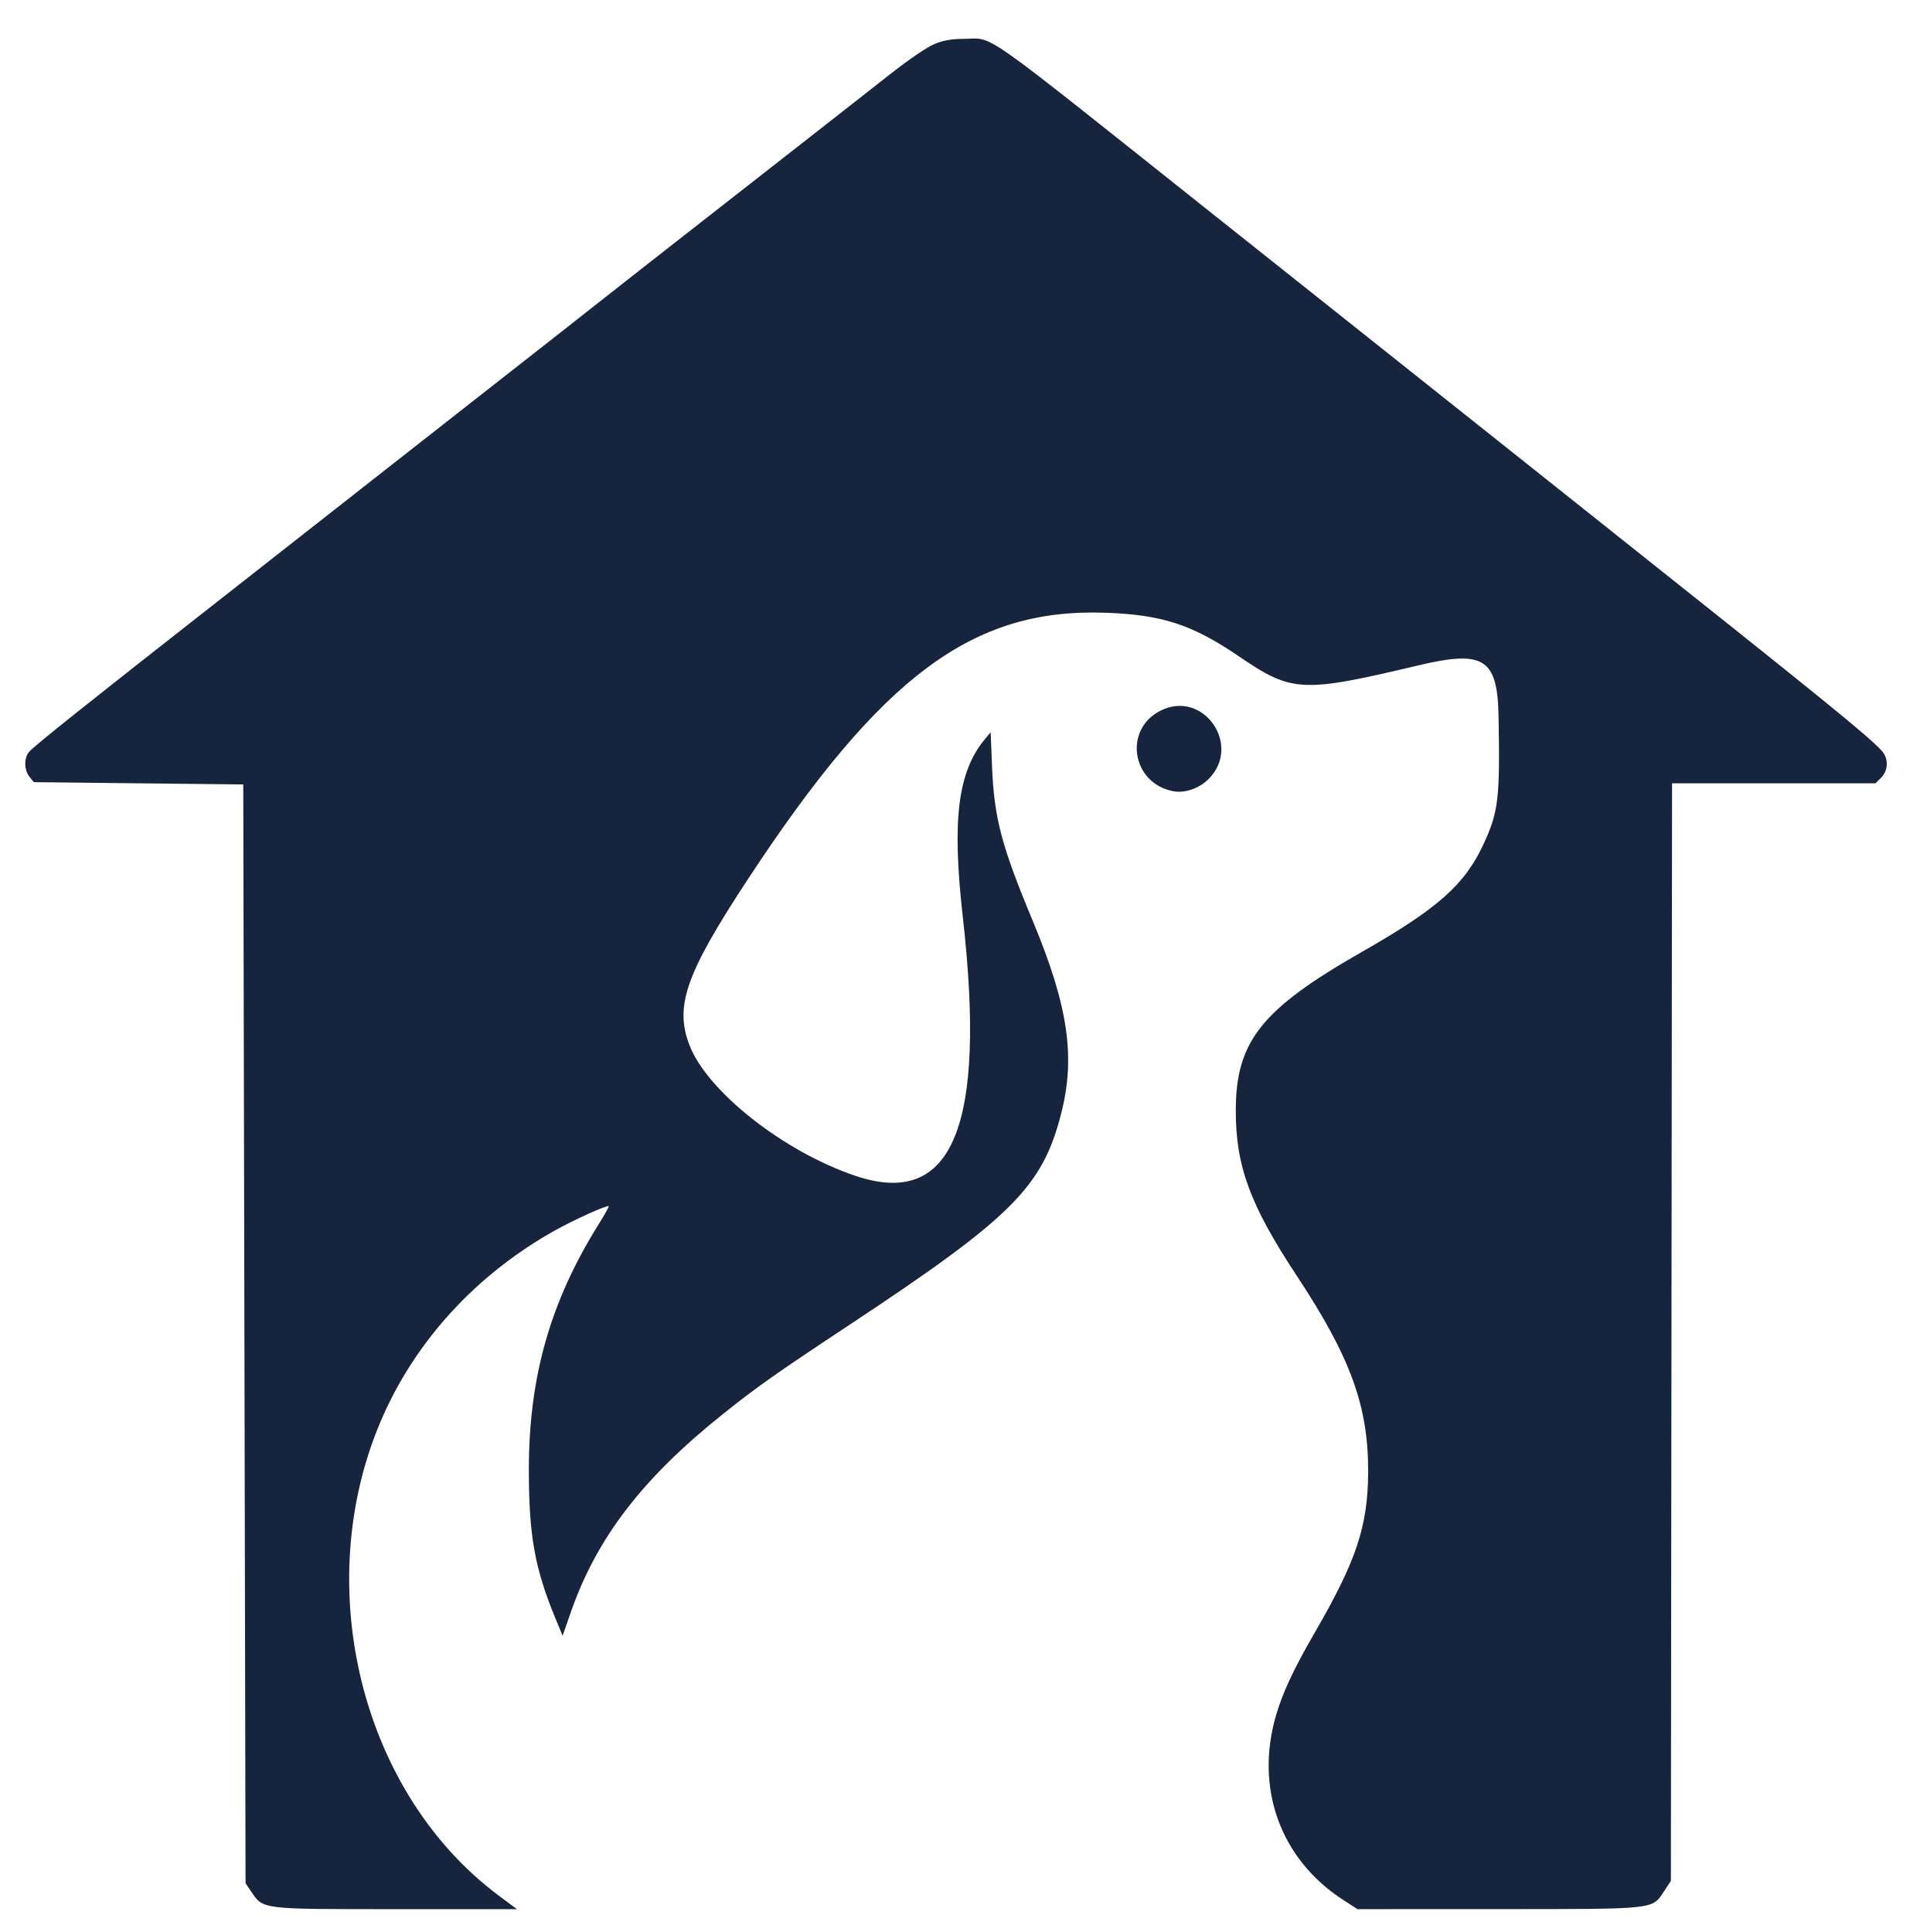
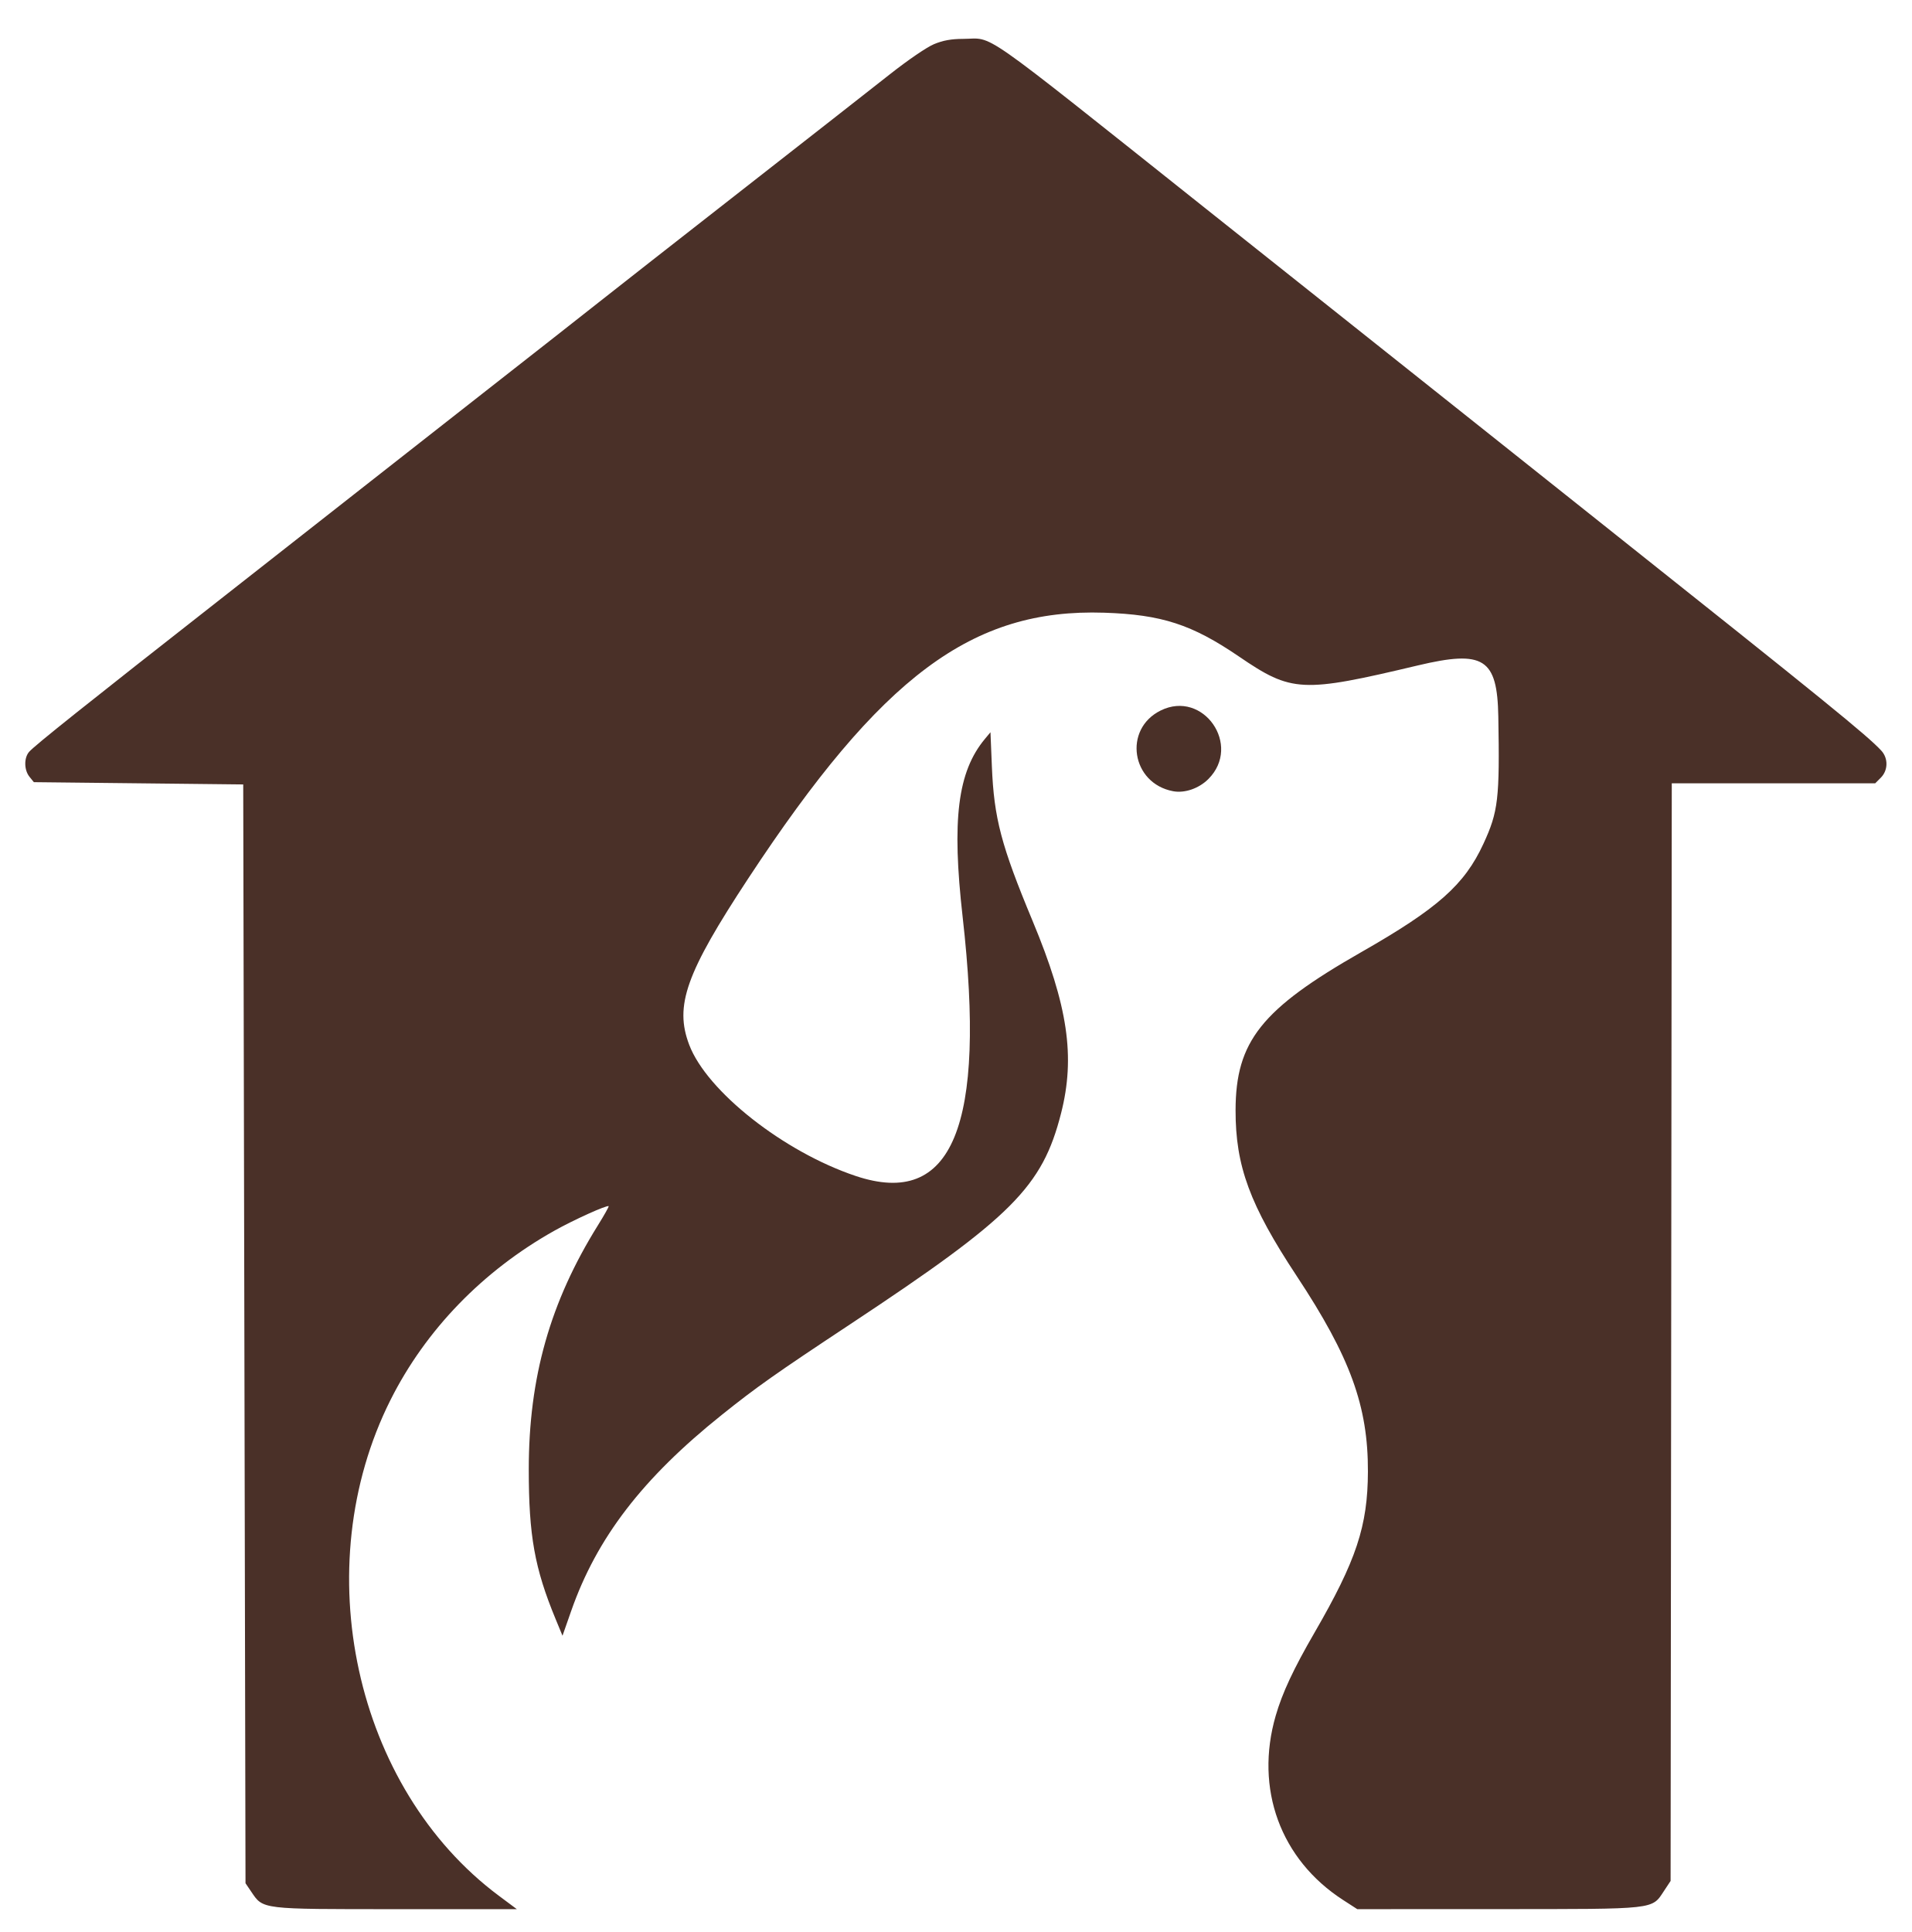
- <svg xmlns="http://www.w3.org/2000/svg" viewBox="207 188 836 846" role="img" aria-label="Rumah Anabul">
-   <path fill="#16243d" fill-rule="evenodd" d="M 616 207.321 C 612.826 208.633, 604.578 214.267, 596.500 220.642 C 588.800 226.718, 559.550 249.622, 531.500 271.540 C 503.450 293.457, 475.325 315.494, 469 320.511 C 462.675 325.528, 440.625 342.838, 420 358.978 C 399.375 375.117, 376.425 393.118, 369 398.980 C 361.575 404.842, 332.325 427.799, 304 449.996 C 244.615 496.533, 222.219 514.404, 219.750 517.223 C 217.444 519.856, 217.523 525.189, 219.911 528.139 L 221.822 530.500 267.661 531 L 313.500 531.500 314 772.073 L 314.500 1012.647 317 1016.338 C 322.298 1024.162, 320.958 1024, 380.467 1024 L 433.302 1024 425.401 1018.108 C 362.225 970.993, 341.136 874.432, 377.988 801.021 C 393.395 770.329, 418.365 744.531, 449.690 726.941 C 458.226 722.148, 472.871 715.531, 473.507 716.181 C 473.679 716.356, 471.577 720.100, 468.836 724.500 C 447.867 758.154, 438.523 791.146, 438.529 831.500 C 438.533 860.446, 441.089 874.705, 450.249 896.886 L 453.300 904.272 457.114 893.386 C 468.321 861.400, 488.312 835.369, 523 807.595 C 538.330 795.321, 546.413 789.617, 579.500 767.722 C 650.168 720.960, 663.393 707.718, 671.605 675.500 C 677.917 650.737, 674.624 628.452, 659.171 591.342 C 645.367 558.193, 642.238 546.321, 641.307 523.571 L 640.697 508.642 638.258 511.571 C 626.317 525.911, 623.685 546.946, 628.507 589.500 C 638.900 681.216, 624.062 717.146, 581.660 702.939 C 550.168 692.389, 516.512 665.867, 508.782 645.510 C 502.270 628.361, 507.313 614.175, 534.739 572.500 C 592.998 483.972, 632.650 454.390, 690.500 456.297 C 715.672 457.126, 728.873 461.418, 749.500 475.480 C 772.621 491.242, 777.027 491.462, 827.780 479.395 C 856.681 472.524, 862.615 476.292, 863.062 501.799 C 863.694 537.840, 863.042 543.399, 856.534 557.500 C 848.249 575.448, 836.568 585.804, 803 604.961 C 759.313 629.893, 748.078 644.025, 748.017 674.119 C 747.968 698.613, 754.253 715.665, 774.795 746.772 C 798.250 782.290, 806.055 803.726, 805.965 832.381 C 805.890 856.254, 800.920 871.234, 782.534 903 C 773.343 918.879, 768.496 929.257, 765.593 939.277 C 756.325 971.259, 767.651 1002.245, 795.092 1019.981 L 801.310 1024 862.905 1023.978 C 932.899 1023.953, 930.154 1024.258, 935.684 1015.902 L 938.500 1011.646 938.758 771.323 L 939.016 531 983.554 531 L 1028.091 531 1030.545 528.545 C 1033.761 525.330, 1033.853 520.032, 1030.750 516.681 C 1024.554 509.990, 1006.324 495.184, 908.123 417.090 C 895.266 406.866, 870.052 386.800, 852.092 372.500 C 834.133 358.200, 807.528 337.037, 792.969 325.471 C 778.411 313.906, 752.377 293.206, 735.115 279.471 C 633.105 198.306, 642.640 204.978, 628.712 205.024 C 623.532 205.041, 619.950 205.688, 616 207.321 M 715.204 499.128 C 698.704 507.296, 702.372 531.033, 720.665 534.465 C 725.739 535.417, 731.972 533.264, 736.104 529.131 C 750.878 514.358, 733.842 489.902, 715.204 499.128" />
+ <svg xmlns="http://www.w3.org/2000/svg" viewBox="207 188 837 846" role="img" aria-label="Rumah Anabul">
+   <path fill="#4A3028" fill-rule="evenodd" d="M 616 207.321 C 612.826 208.633, 604.578 214.267, 596.500 220.642 C 588.800 226.718, 559.550 249.622, 531.500 271.540 C 503.450 293.457, 475.325 315.494, 469 320.511 C 462.675 325.528, 440.625 342.838, 420 358.978 C 399.375 375.117, 376.425 393.118, 369 398.980 C 361.575 404.842, 332.325 427.799, 304 449.996 C 244.615 496.533, 222.219 514.404, 219.750 517.223 C 217.444 519.856, 217.523 525.189, 219.911 528.139 L 221.822 530.500 267.661 531 L 313.500 531.500 314 772.073 L 314.500 1012.647 317 1016.338 C 322.298 1024.162, 320.958 1024, 380.467 1024 L 433.302 1024 425.401 1018.108 C 362.225 970.993, 341.136 874.432, 377.988 801.021 C 393.395 770.329, 418.365 744.531, 449.690 726.941 C 458.226 722.148, 472.871 715.531, 473.507 716.181 C 473.679 716.356, 471.577 720.100, 468.836 724.500 C 447.867 758.154, 438.523 791.146, 438.529 831.500 C 438.533 860.446, 441.089 874.705, 450.249 896.886 L 453.300 904.272 457.114 893.386 C 468.321 861.400, 488.312 835.369, 523 807.595 C 538.330 795.321, 546.413 789.617, 579.500 767.722 C 650.168 720.960, 663.393 707.718, 671.605 675.500 C 677.917 650.737, 674.624 628.452, 659.171 591.342 C 645.367 558.193, 642.238 546.321, 641.307 523.571 L 640.697 508.642 638.258 511.571 C 626.317 525.911, 623.685 546.946, 628.507 589.500 C 638.900 681.216, 624.062 717.146, 581.660 702.939 C 550.168 692.389, 516.512 665.867, 508.782 645.510 C 502.270 628.361, 507.313 614.175, 534.739 572.500 C 592.998 483.972, 632.650 454.390, 690.500 456.297 C 715.672 457.126, 728.873 461.418, 749.500 475.480 C 772.621 491.242, 777.027 491.462, 827.780 479.395 C 856.681 472.524, 862.615 476.292, 863.062 501.799 C 863.694 537.840, 863.042 543.399, 856.534 557.500 C 848.249 575.448, 836.568 585.804, 803 604.961 C 759.313 629.893, 748.078 644.025, 748.017 674.119 C 747.968 698.613, 754.253 715.665, 774.795 746.772 C 798.250 782.290, 806.055 803.726, 805.965 832.381 C 805.890 856.254, 800.920 871.234, 782.534 903 C 773.343 918.879, 768.496 929.257, 765.593 939.277 C 756.325 971.259, 767.651 1002.245, 795.092 1019.981 L 801.310 1024 862.905 1023.978 C 932.899 1023.953, 930.154 1024.258, 935.684 1015.902 L 938.500 1011.646 938.758 771.323 L 939.016 531 983.554 531 L 1028.091 531 1030.545 528.545 C 1033.761 525.330, 1033.853 520.032, 1030.750 516.681 C 1024.554 509.990, 1006.324 495.184, 908.123 417.090 C 895.266 406.866, 870.052 386.800, 852.092 372.500 C 834.133 358.200, 807.528 337.037, 792.969 325.471 C 778.411 313.906, 752.377 293.206, 735.115 279.471 C 633.105 198.306, 642.640 204.978, 628.712 205.024 C 623.532 205.041, 619.950 205.688, 616 207.321 M 715.204 499.128 C 698.704 507.296, 702.372 531.033, 720.665 534.465 C 725.739 535.417, 731.972 533.264, 736.104 529.131 C 750.878 514.358, 733.842 489.902, 715.204 499.128" />
</svg>
